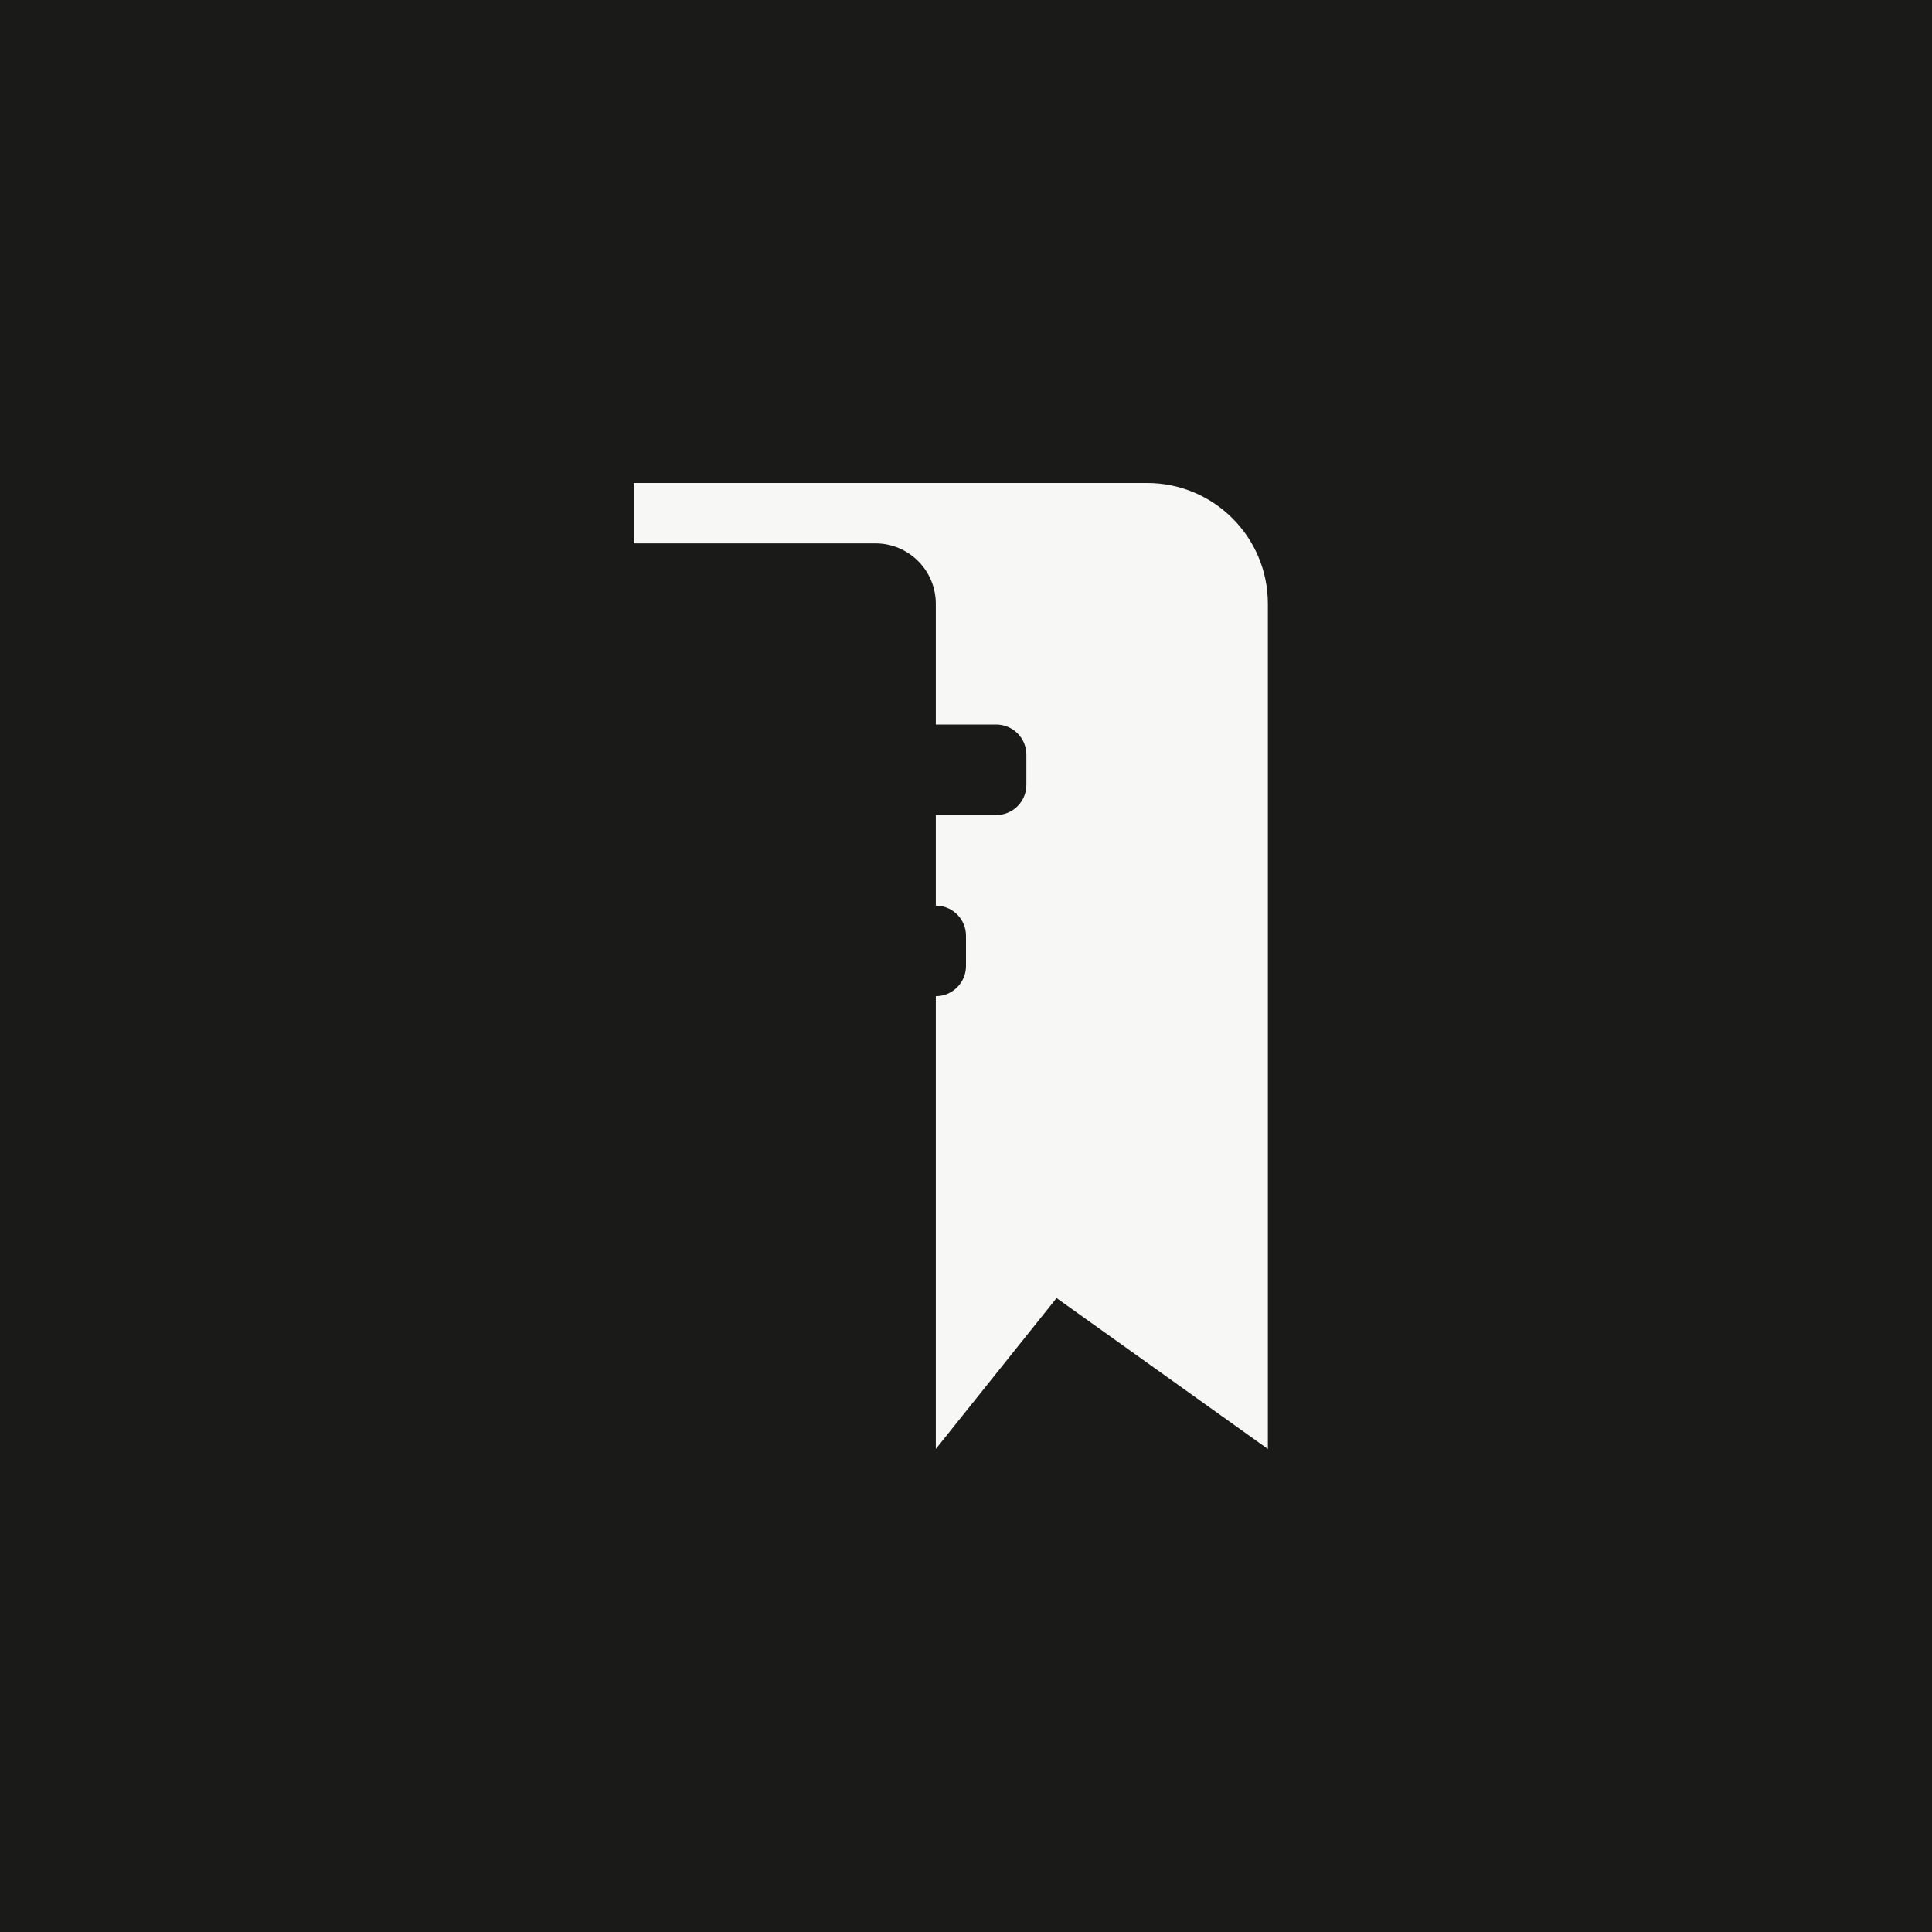
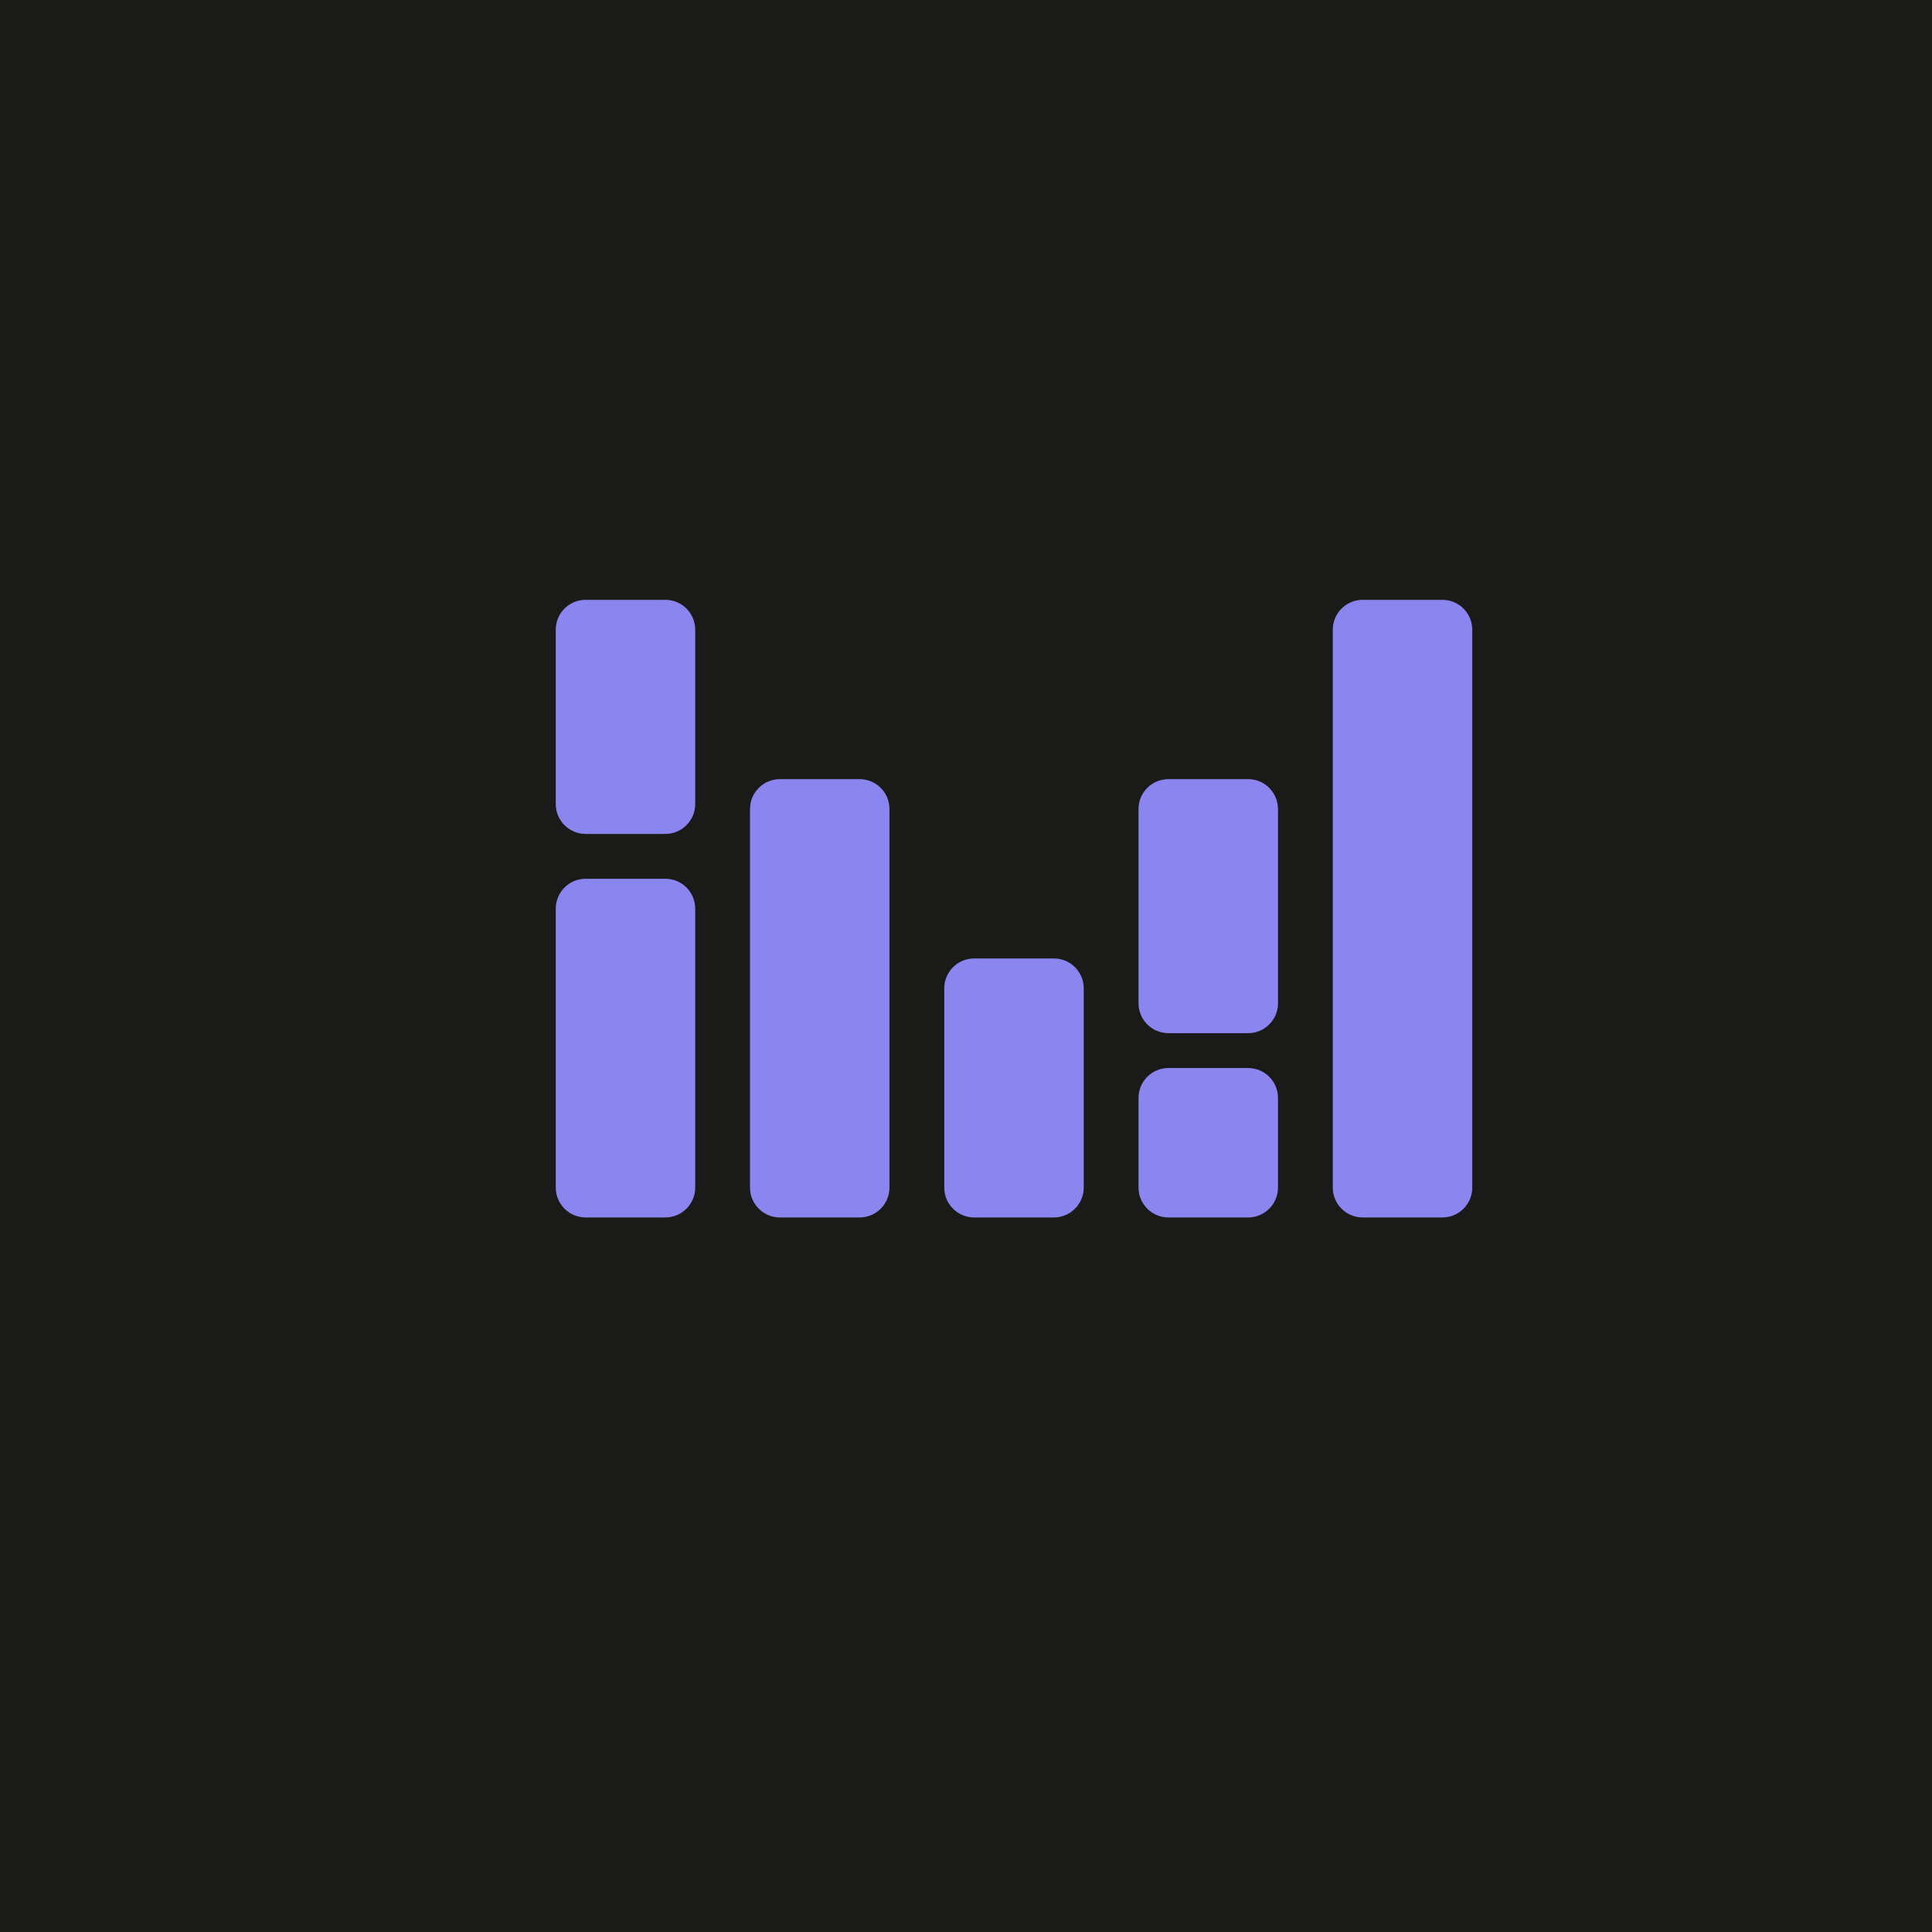
<svg xmlns="http://www.w3.org/2000/svg" viewBox="0 0 512 512" fill="none">
  <rect width="512" height="512" fill="#1a1a18" />
-   <path d="M144 128h160a32 32 0 0 1 32 32v224l-56-40-32 40V160a16 16 0 0 0-16-16h-64v-16z" fill="#f7f7f5" />
-   <rect x="176" y="192" width="96" height="24" rx="8" fill="#1a1a18" />
-   <rect x="176" y="240" width="80" height="24" rx="8" fill="#1a1a18" />
+   <g fill="#8b85f0" transform="translate(76 122) scale(1.32)">
+     <rect x="54" y="28" width="28" height="47" rx="6" />
+     <rect x="54" y="84" width="28" height="68" rx="6" />
+     <rect x="93" y="64" width="28" height="88" rx="6" />
+     <rect x="132" y="100" width="28" height="52" rx="6" />
+     <rect x="171" y="64" width="28" height="51" rx="6" />
+     <rect x="171" y="122" width="28" height="30" rx="6" />
+     <rect x="210" y="28" width="28" height="124" rx="6" />
+   </g>
</svg>
